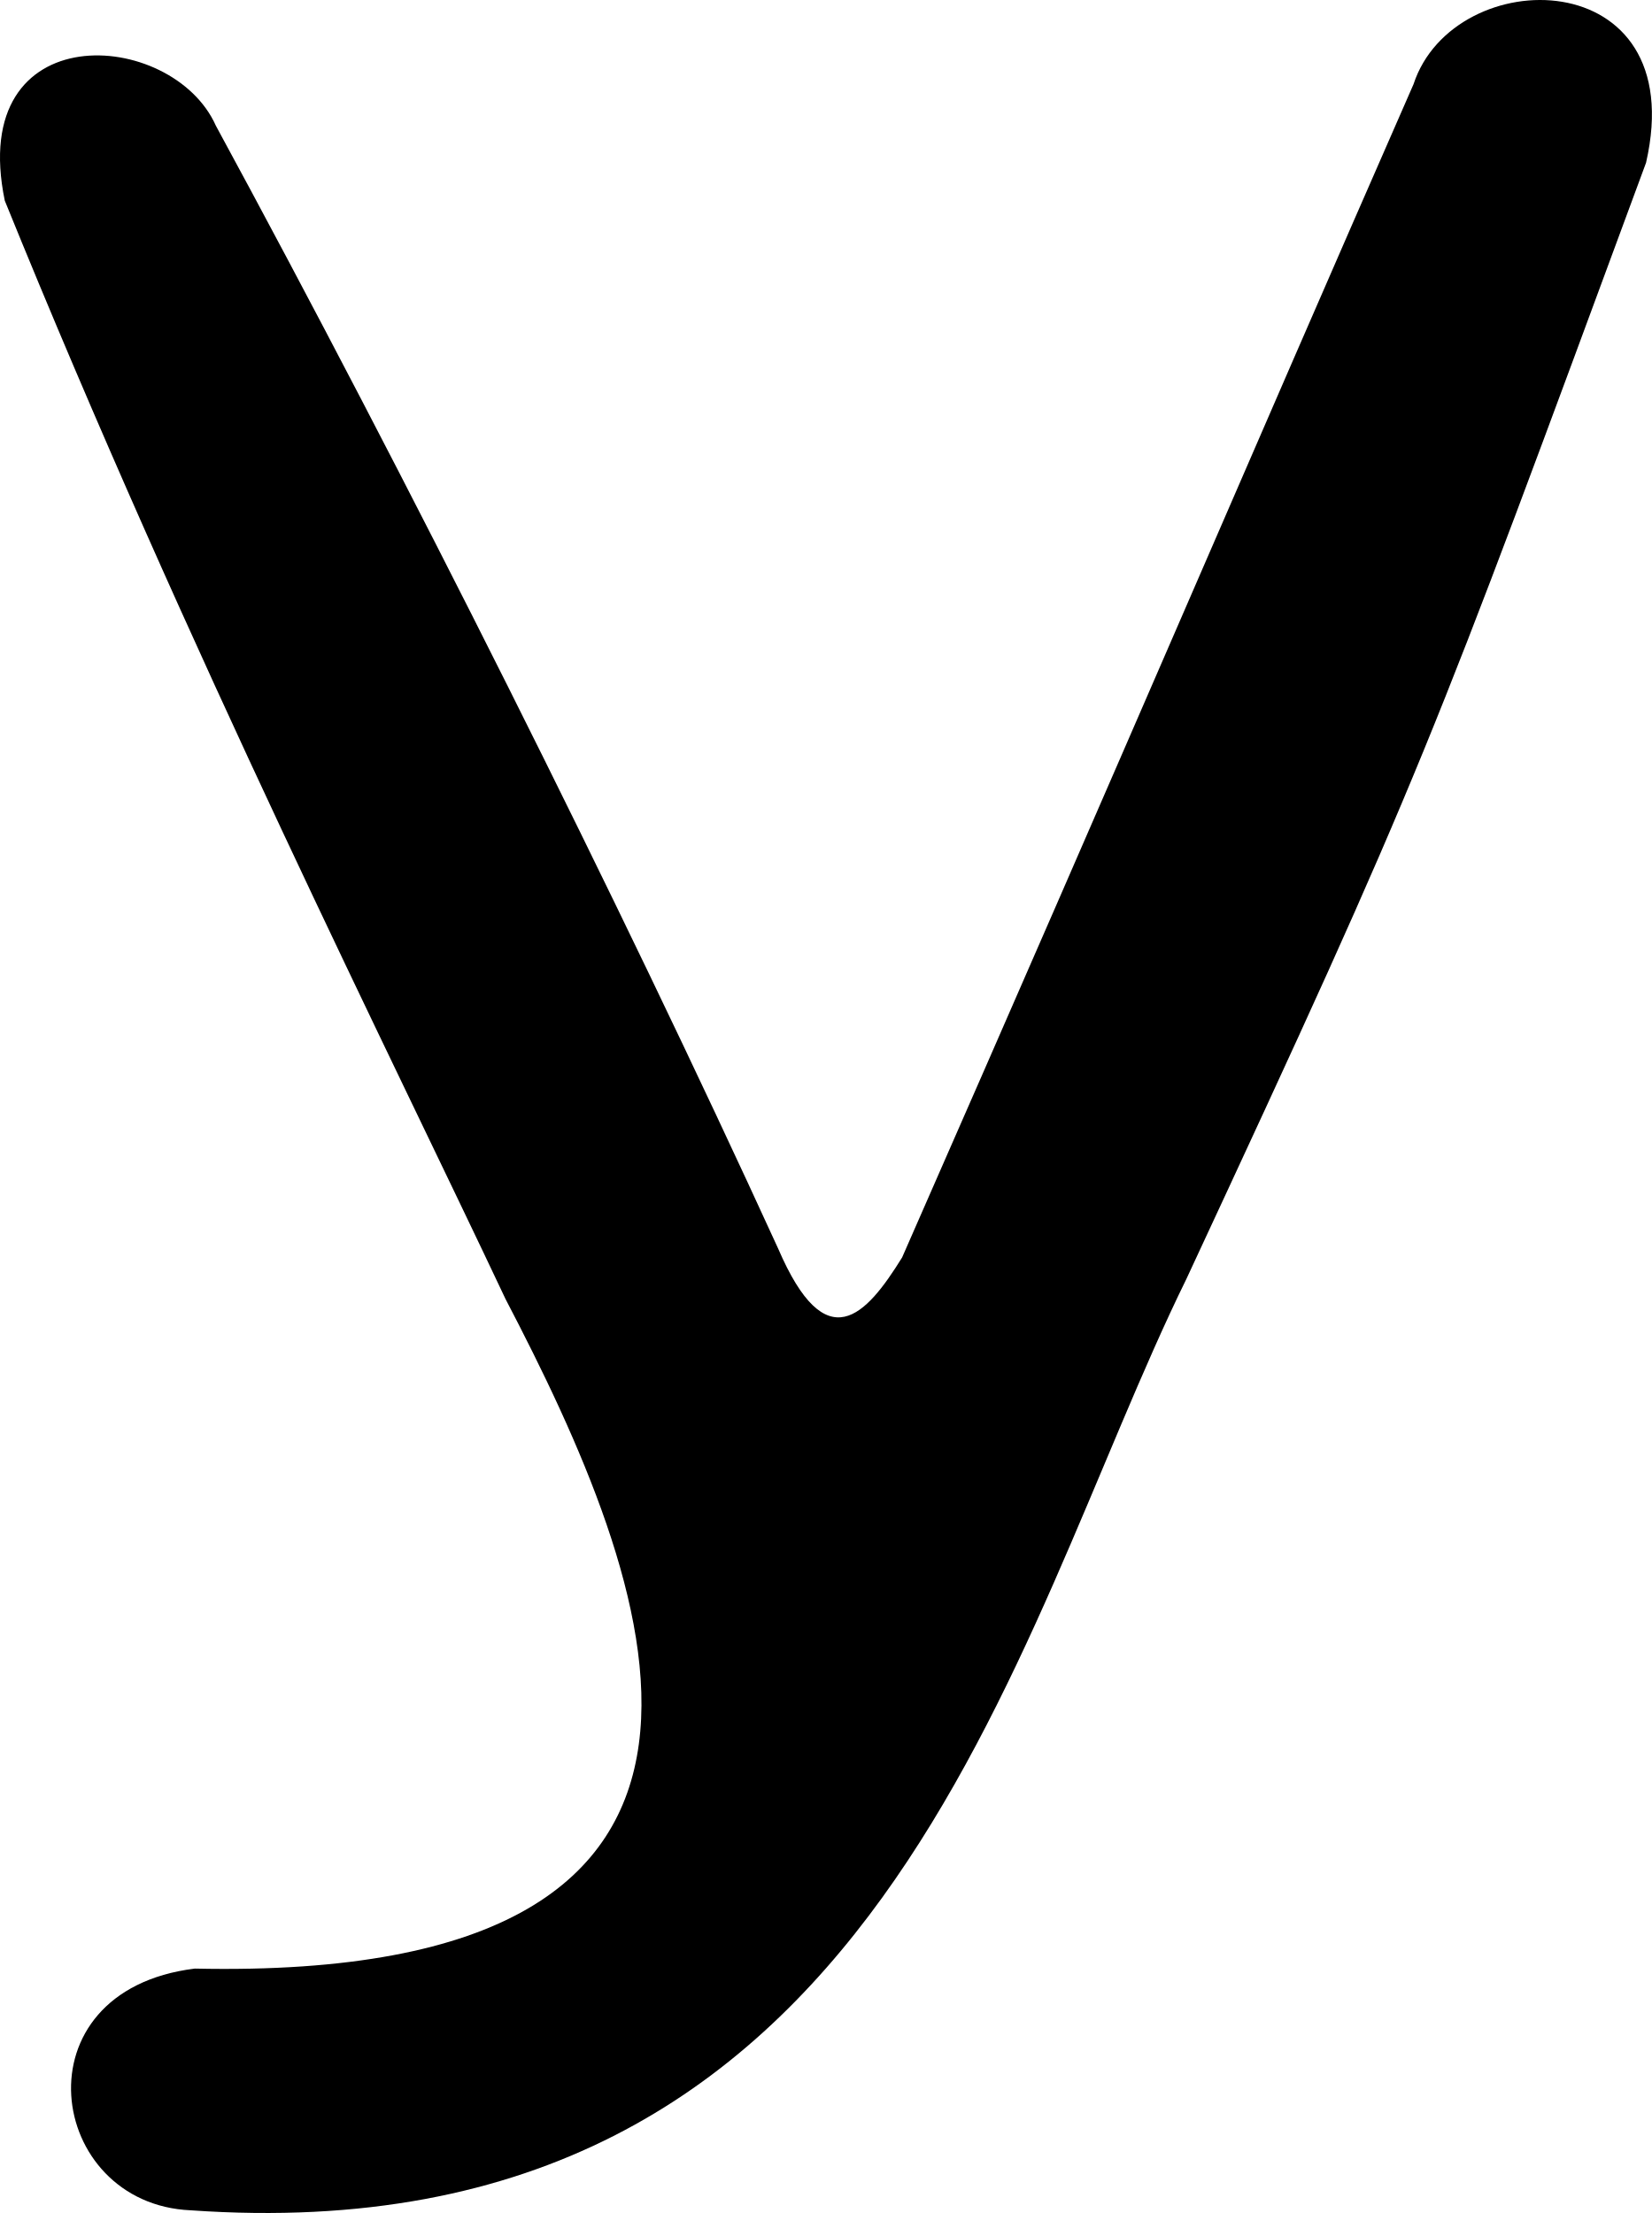
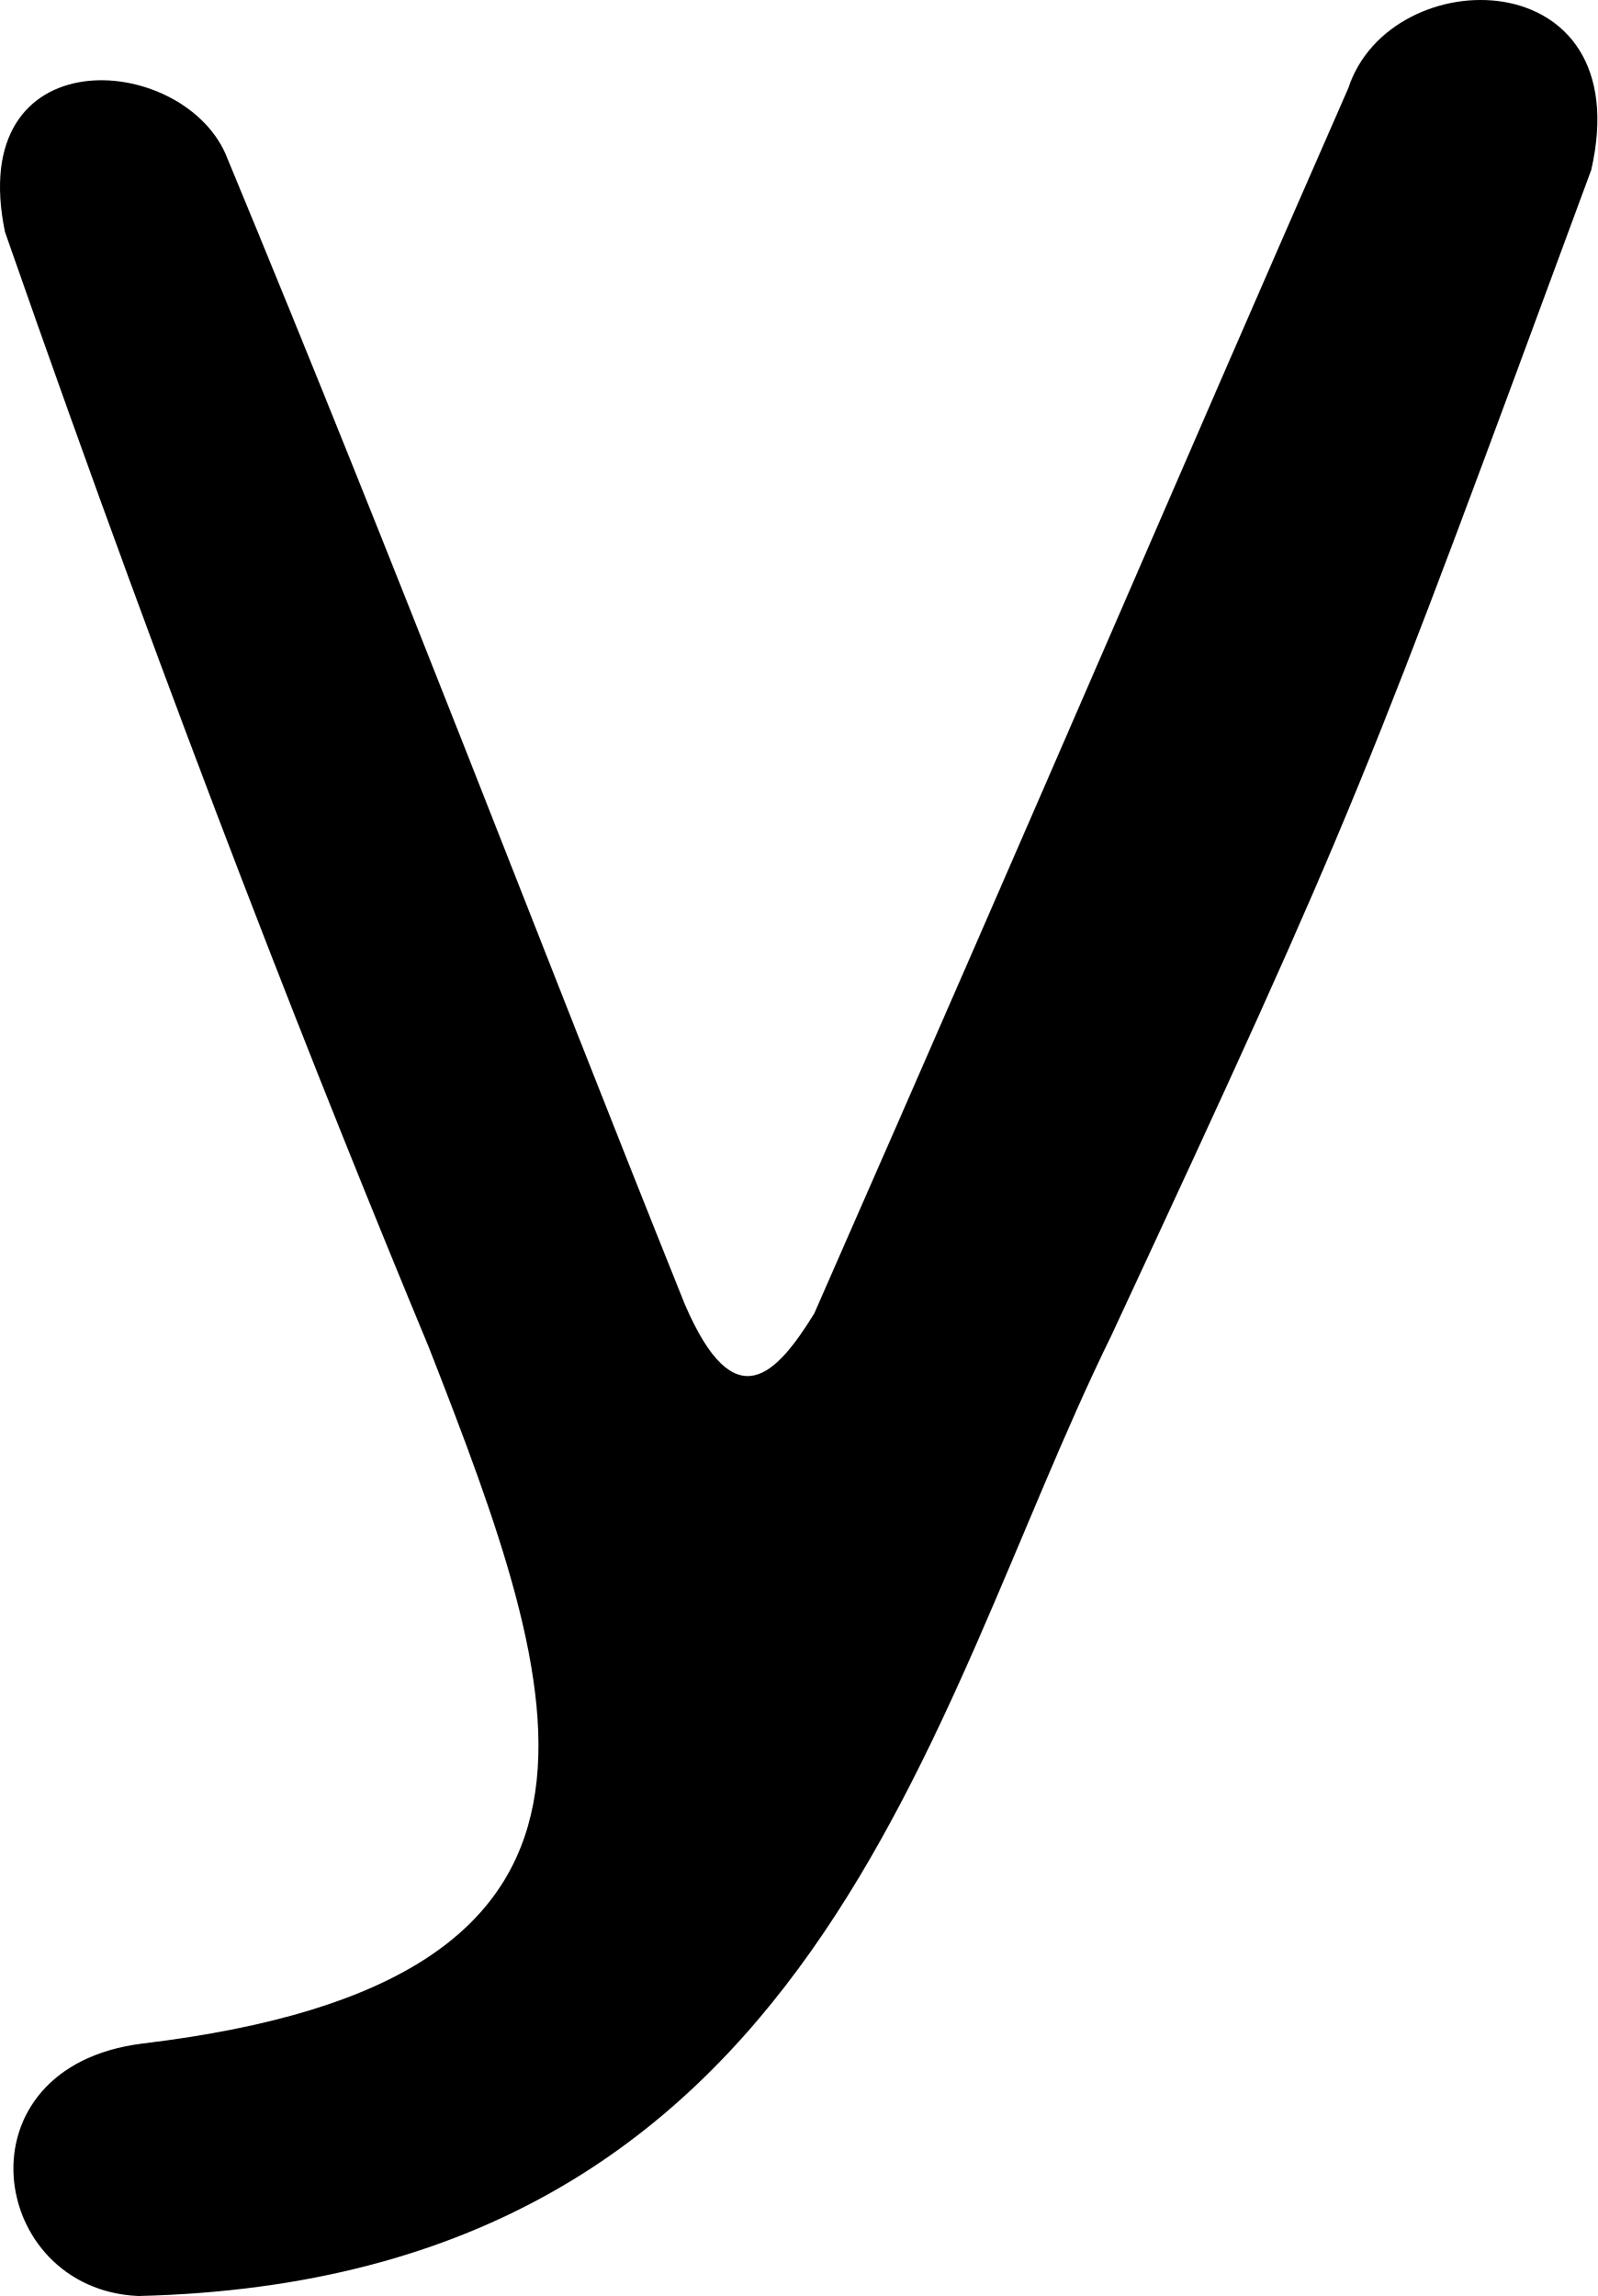
- <svg xmlns="http://www.w3.org/2000/svg" version="1.1" id="svg61" width="694.125" height="930" viewBox="0 0 694.125 930">
+ <svg xmlns="http://www.w3.org/2000/svg" version="1.1" id="svg61" width="647.028" height="930.001" viewBox="0 0 647.028 930.001">
  <defs id="defs65" />
-   <path style="fill:#000000;stroke-width:4.159" d="M 81.837,827.287 C 343.633,832.974 274.082,664.058 212.414,545.898 164.808,444.913 79.391,275.021 2.011,84.332 -14.205,5.966 72.429,11.808 90.704,52.828 170.702,200.179 259.368,376.977 326.992,524.756 c 20.147,46.809 36.898,28.168 52.069,3.675 C 478.108,302.915 520.473,202.966 593.951,35.384 610.913,-16.285 710.997,-16.286 691.655,68.376 599.957,316.685 598.65,322.191 498.539,537.412 424.138,688.909 371.193,949.3 80.108,928.865 19.589,926.24 6.264,836.651 81.837,827.287 Z" id="path71" />
+   <path style="fill:#000000;stroke-width:4.187" d="M 57.78,827.731 C 269.539,802.367 229.31,688.006 173.7,545.725 130.952,442.757 72.158,295.027 2.025,93.974 -14.301,15.074 72.921,20.957 91.321,62.255 164.091,237.813 217.087,378.245 277.399,528.325 c 20.284,47.127 37.149,28.36 52.423,3.7 99.721,-227.049 142.373,-327.678 216.351,-496.4 17.078,-52.02 117.843,-52.022 98.369,33.216 C 552.22,318.839 550.904,324.382 450.112,541.067 375.205,693.595 332.263,923.37 56.039,930.001 -4.892,927.357 -18.307,837.159 57.78,827.731 Z" id="path71" />
</svg>
